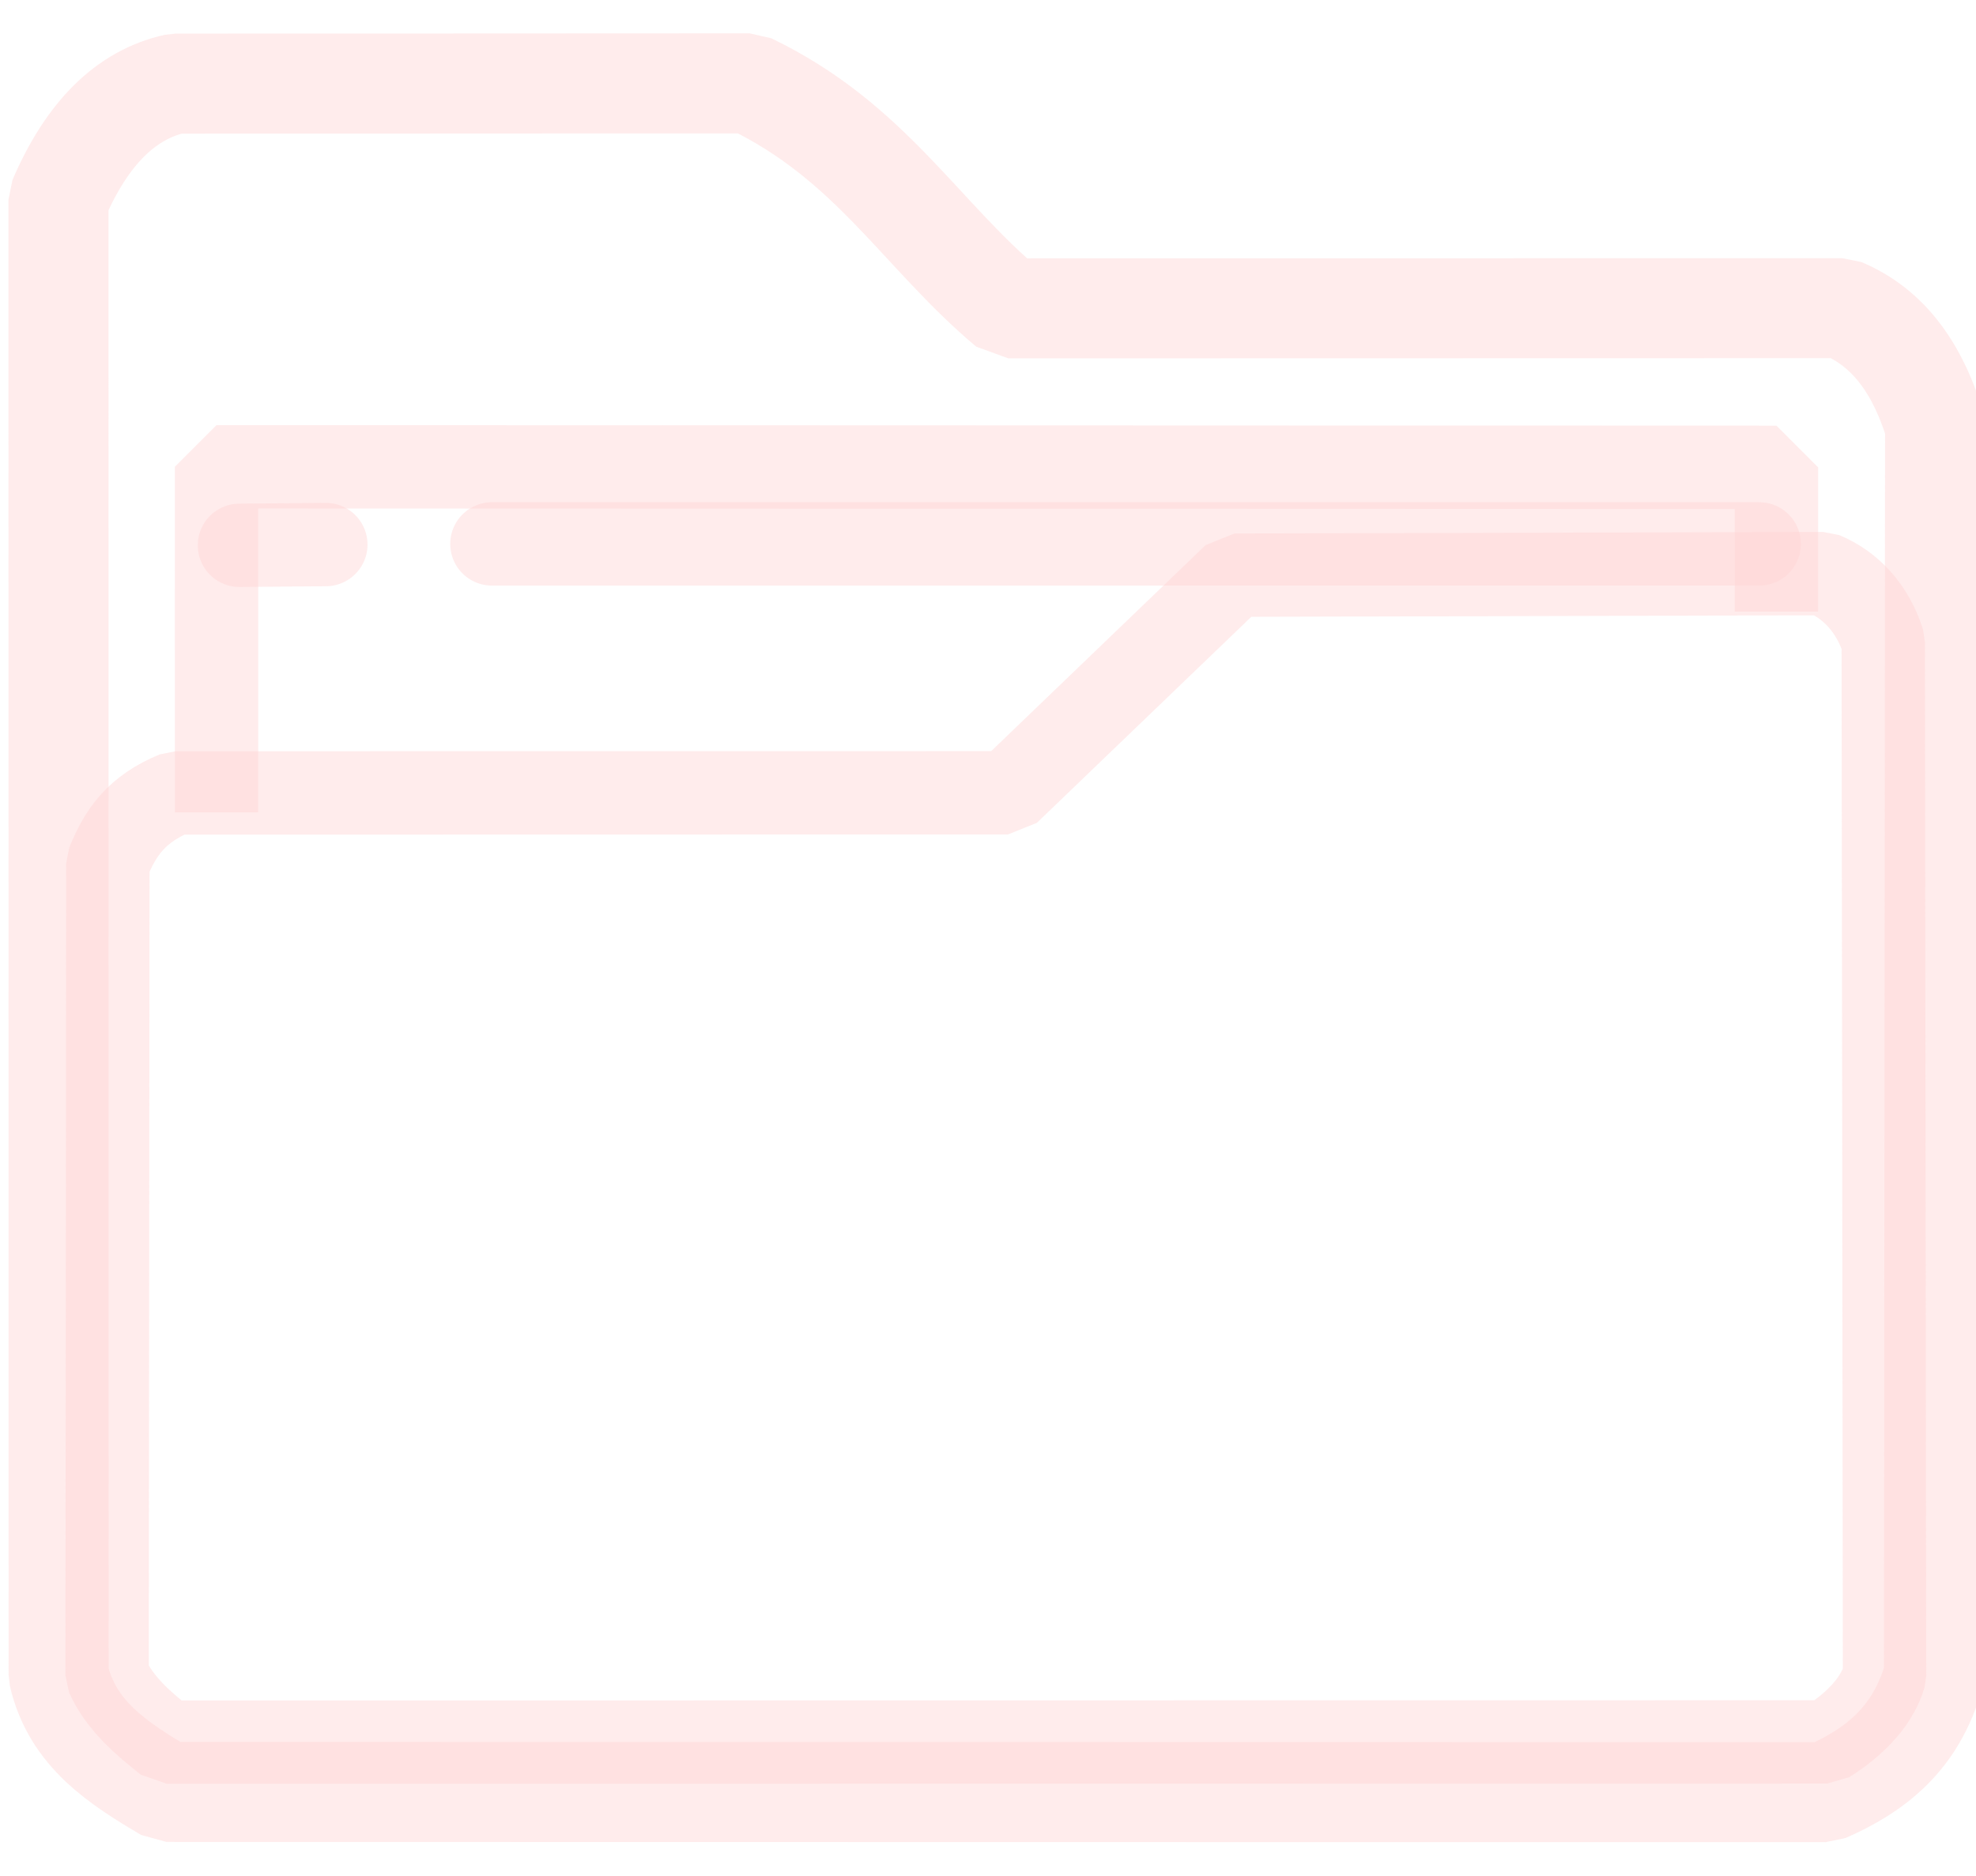
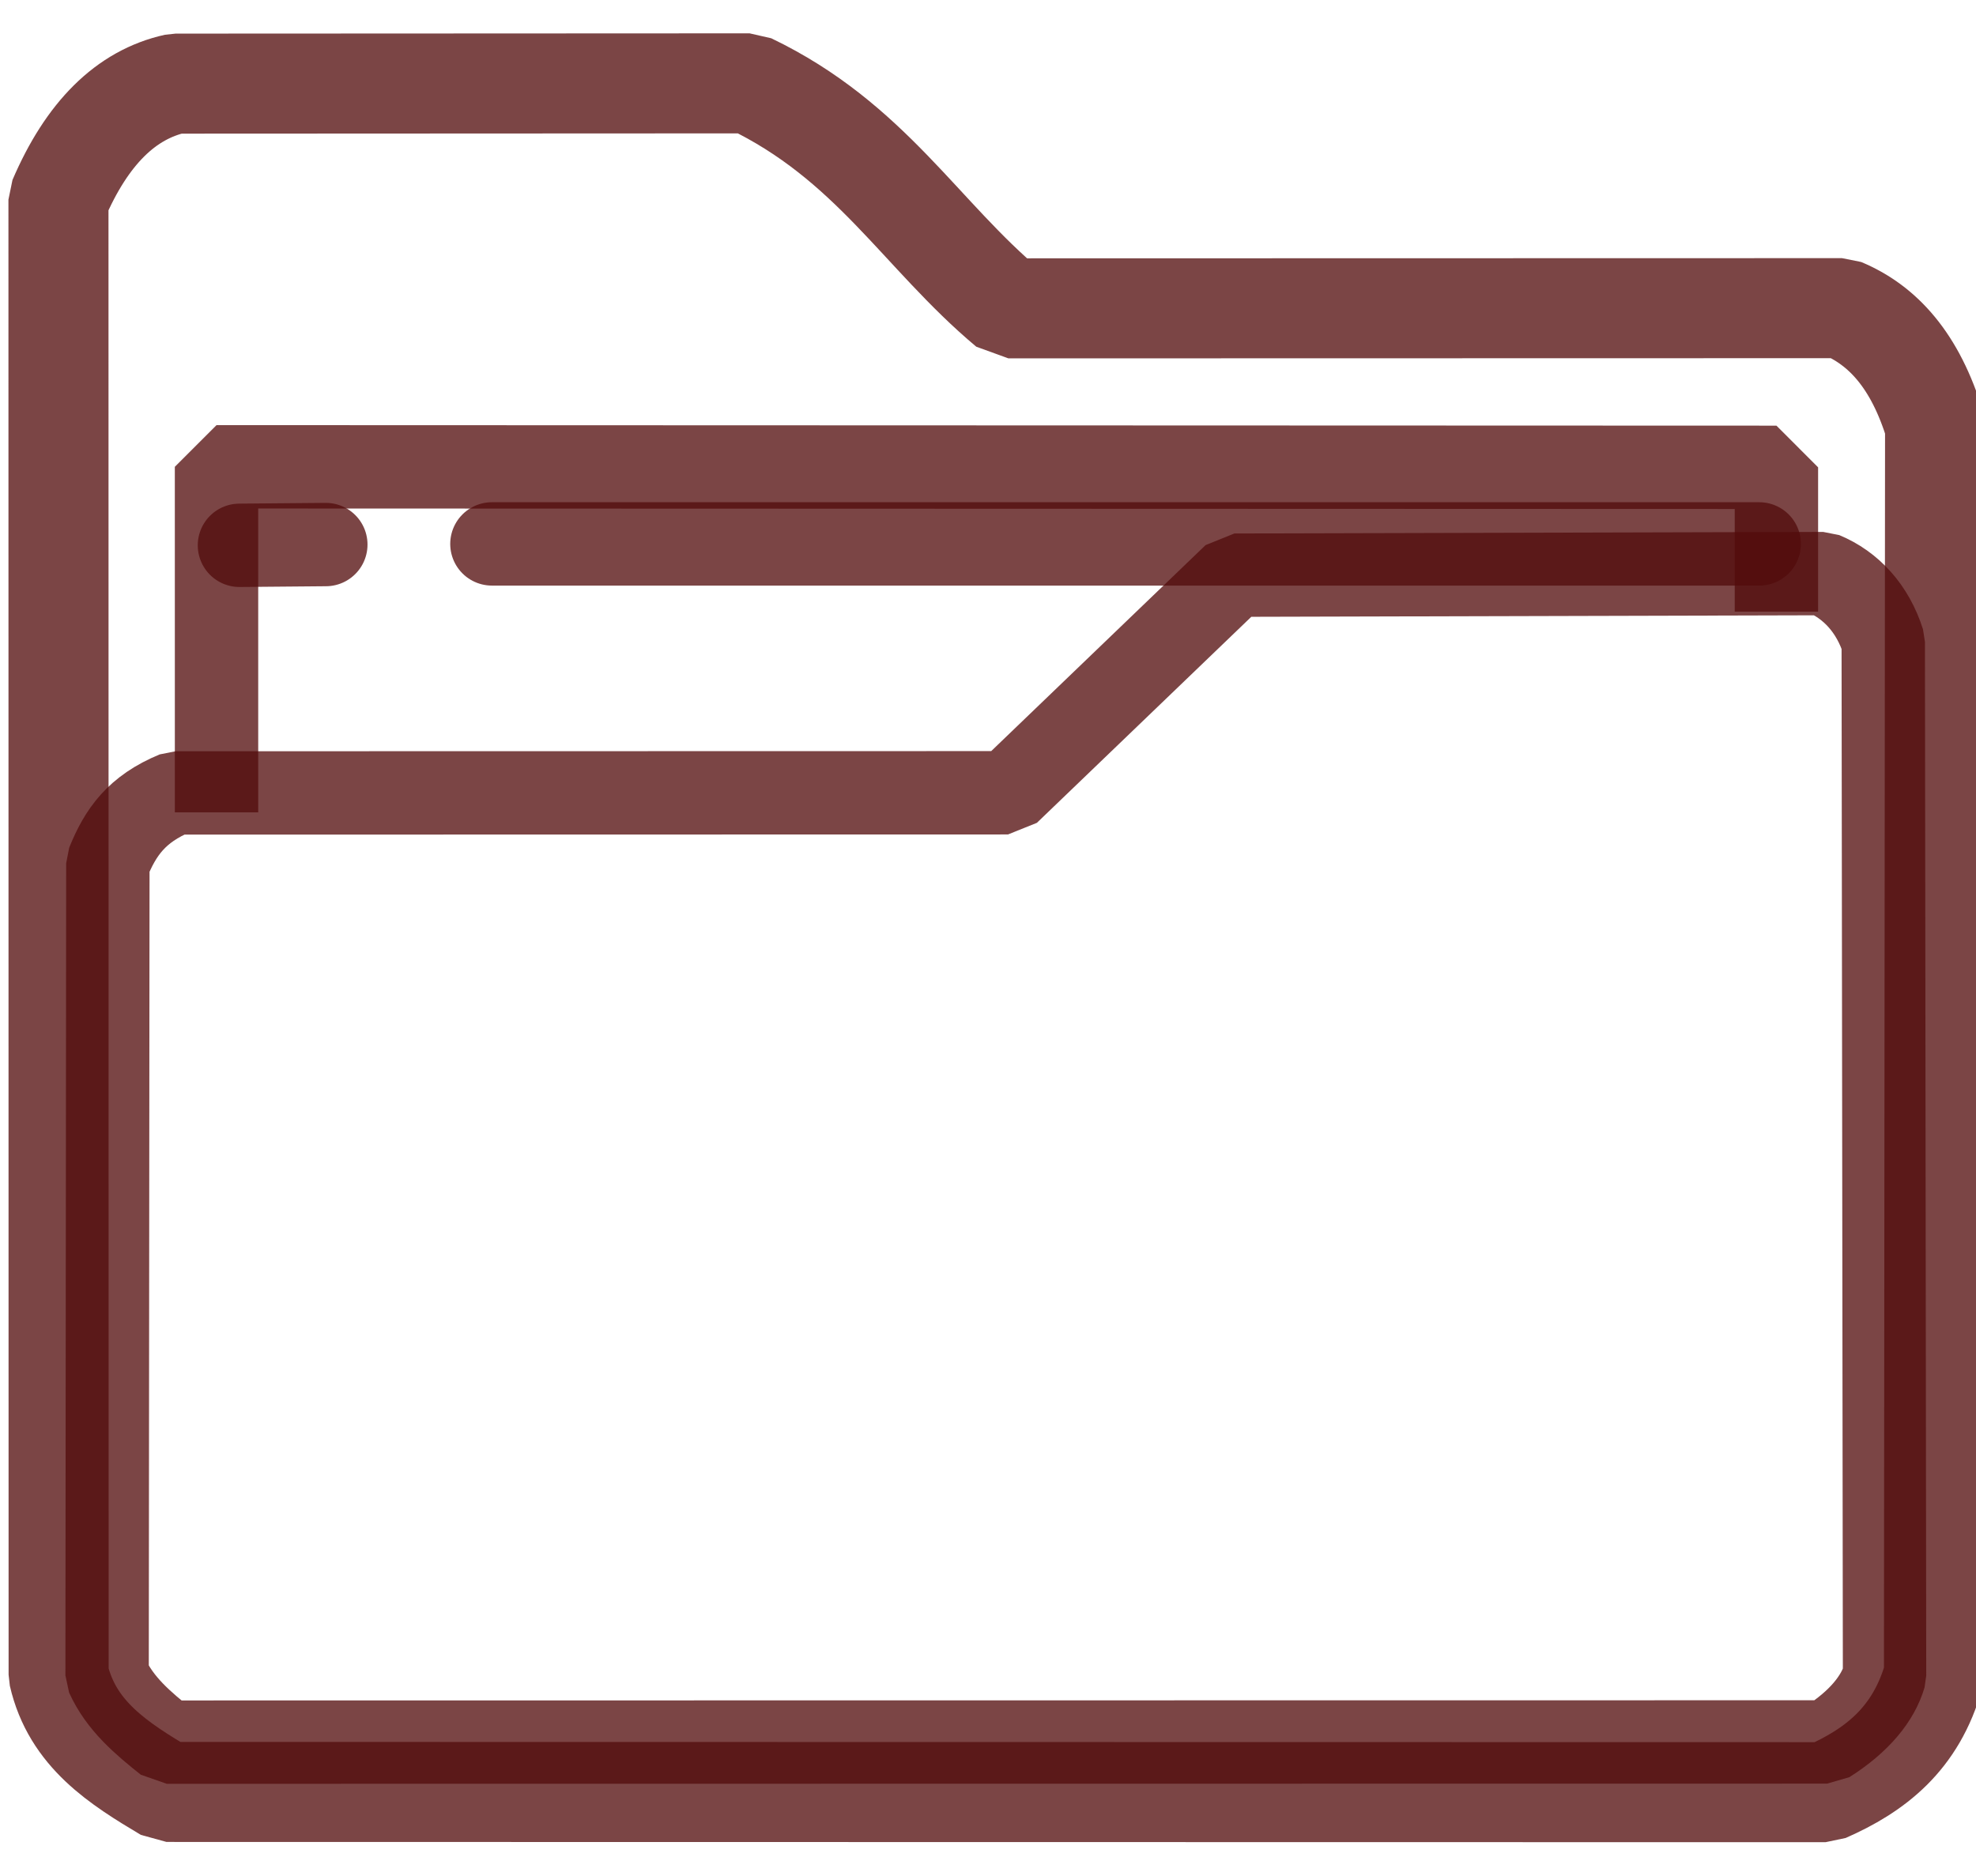
<svg xmlns="http://www.w3.org/2000/svg" width="237pt" height="225pt" viewBox="0 0 237 225">
  <defs />
-   <path id="shape0" transform="translate(7.011417, 10)" fill="none" stroke="#ffd5d570" stroke-width="12" stroke-linecap="square" stroke-linejoin="bevel" d="M0 13.953L0.02 190.906C1.653 198.059 7.247 201.567 12.957 204.969L211.942 205C217.816 202.425 222.82 198.654 224.948 190.929L225.081 41.089C222.707 33.234 218.781 28.998 213.91 26.969L113.933 26.991C103.403 18.177 97.397 6.956 82.895 0L14.054 0.032C8.097 1.343 3.412 5.984 0 13.953Z" />
-   <path id="shape01" transform="translate(12.84505, 68.8125)" fill="none" stroke="#ffd5d570" stroke-width="10" stroke-linecap="square" stroke-linejoin="bevel" d="M0 132.183C1.537 135.592 4.315 137.916 7.159 140.182L206.298 140.16C210.189 137.695 212.389 134.931 213.186 132.219L213.03 8.188C211.765 4.186 209.152 1.37 205.842 0L135.217 0.187L108.055 26.293L8.217 26.312C3.526 28.246 1.594 31.022 0.092 34.75C0.092 34.75 0.062 67.228 0 132.183Z" />
-   <path id="shape1" transform="translate(25.96875, 56)" fill="none" stroke="#ffd5d570" stroke-width="10" stroke-linecap="square" stroke-linejoin="bevel" d="M0.002 36.454L0 0L187.094 0.063L187.094 12.375L187.094 12.375" />
-   <path id="shape2" transform="translate(28.7194, 65.32813)" fill="none" stroke="#ffd5d570" stroke-width="10" stroke-linecap="round" stroke-linejoin="bevel" d="M10.359 0L0 0.09" />
-   <path id="shape3" transform="translate(59.00001, 65.25)" fill="none" stroke="#ffd5d570" stroke-width="10" stroke-linecap="round" stroke-linejoin="bevel" d="M152 0L0 0" />
+   <path id="shape0" transform="translate(7.011417, 10)" fill="none" stroke="#520b0bc2" stroke-width="12" stroke-linecap="square" stroke-linejoin="bevel" d="M0 13.953L0.02 190.906C1.653 198.059 7.247 201.567 12.957 204.969L211.942 205C217.816 202.425 222.82 198.654 224.948 190.929L225.081 41.089C222.707 33.234 218.781 28.998 213.91 26.969L113.933 26.991C103.403 18.177 97.397 6.956 82.895 0L14.054 0.032C8.097 1.343 3.412 5.984 0 13.953Z" />
+   <path id="shape01" transform="translate(12.84505, 68.8125)" fill="none" stroke="#520b0bc2" stroke-width="10" stroke-linecap="square" stroke-linejoin="bevel" d="M0 132.183C1.537 135.592 4.315 137.916 7.159 140.182L206.298 140.16C210.189 137.695 212.389 134.931 213.186 132.219L213.03 8.188C211.765 4.186 209.152 1.37 205.842 0L135.217 0.187L108.055 26.293L8.217 26.312C3.526 28.246 1.594 31.022 0.092 34.75C0.092 34.75 0.062 67.228 0 132.183Z" />
+   <path id="shape1" transform="translate(25.96875, 56)" fill="none" stroke="#520b0bc2" stroke-width="10" stroke-linecap="square" stroke-linejoin="bevel" d="M0.002 36.454L0 0L187.094 0.063L187.094 12.375L187.094 12.375" />
+   <path id="shape2" transform="translate(28.7194, 65.32813)" fill="none" stroke="#520b0bc2" stroke-width="10" stroke-linecap="round" stroke-linejoin="bevel" d="M10.359 0L0 0.09" />
+   <path id="shape3" transform="translate(59.00001, 65.25)" fill="none" stroke="#520b0bc2" stroke-width="10" stroke-linecap="round" stroke-linejoin="bevel" d="M152 0L0 0" />
</svg>
